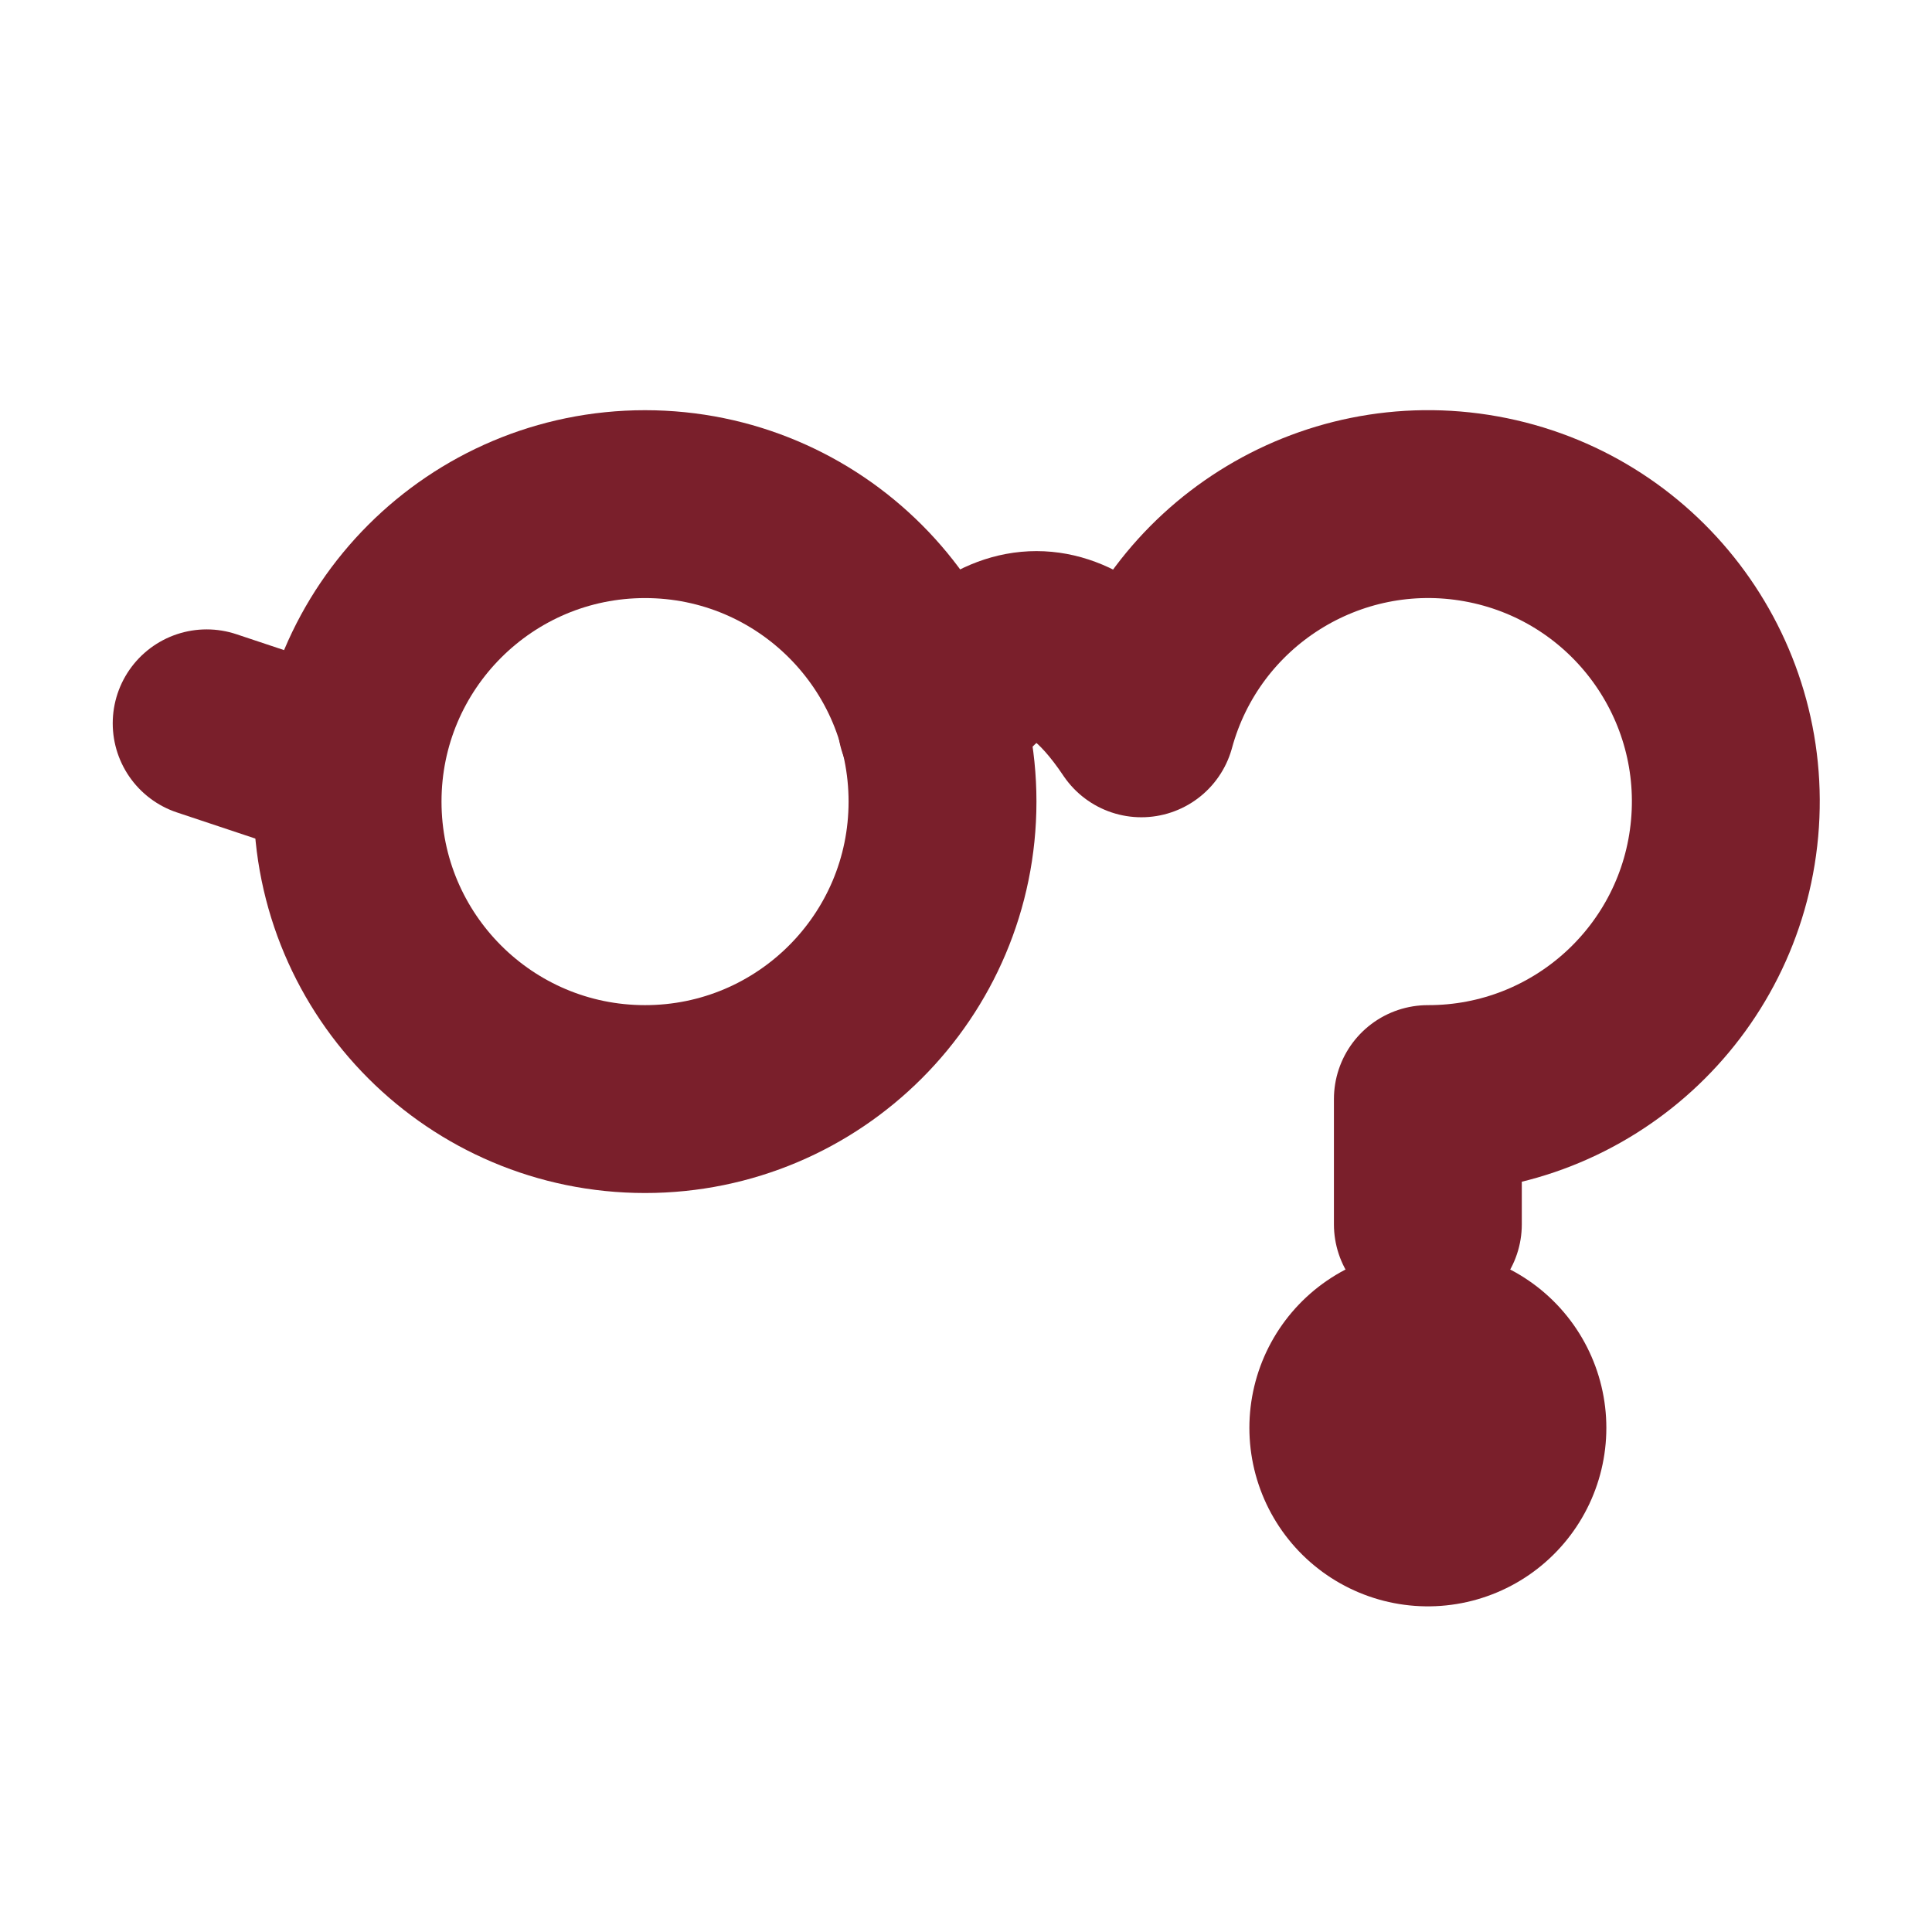
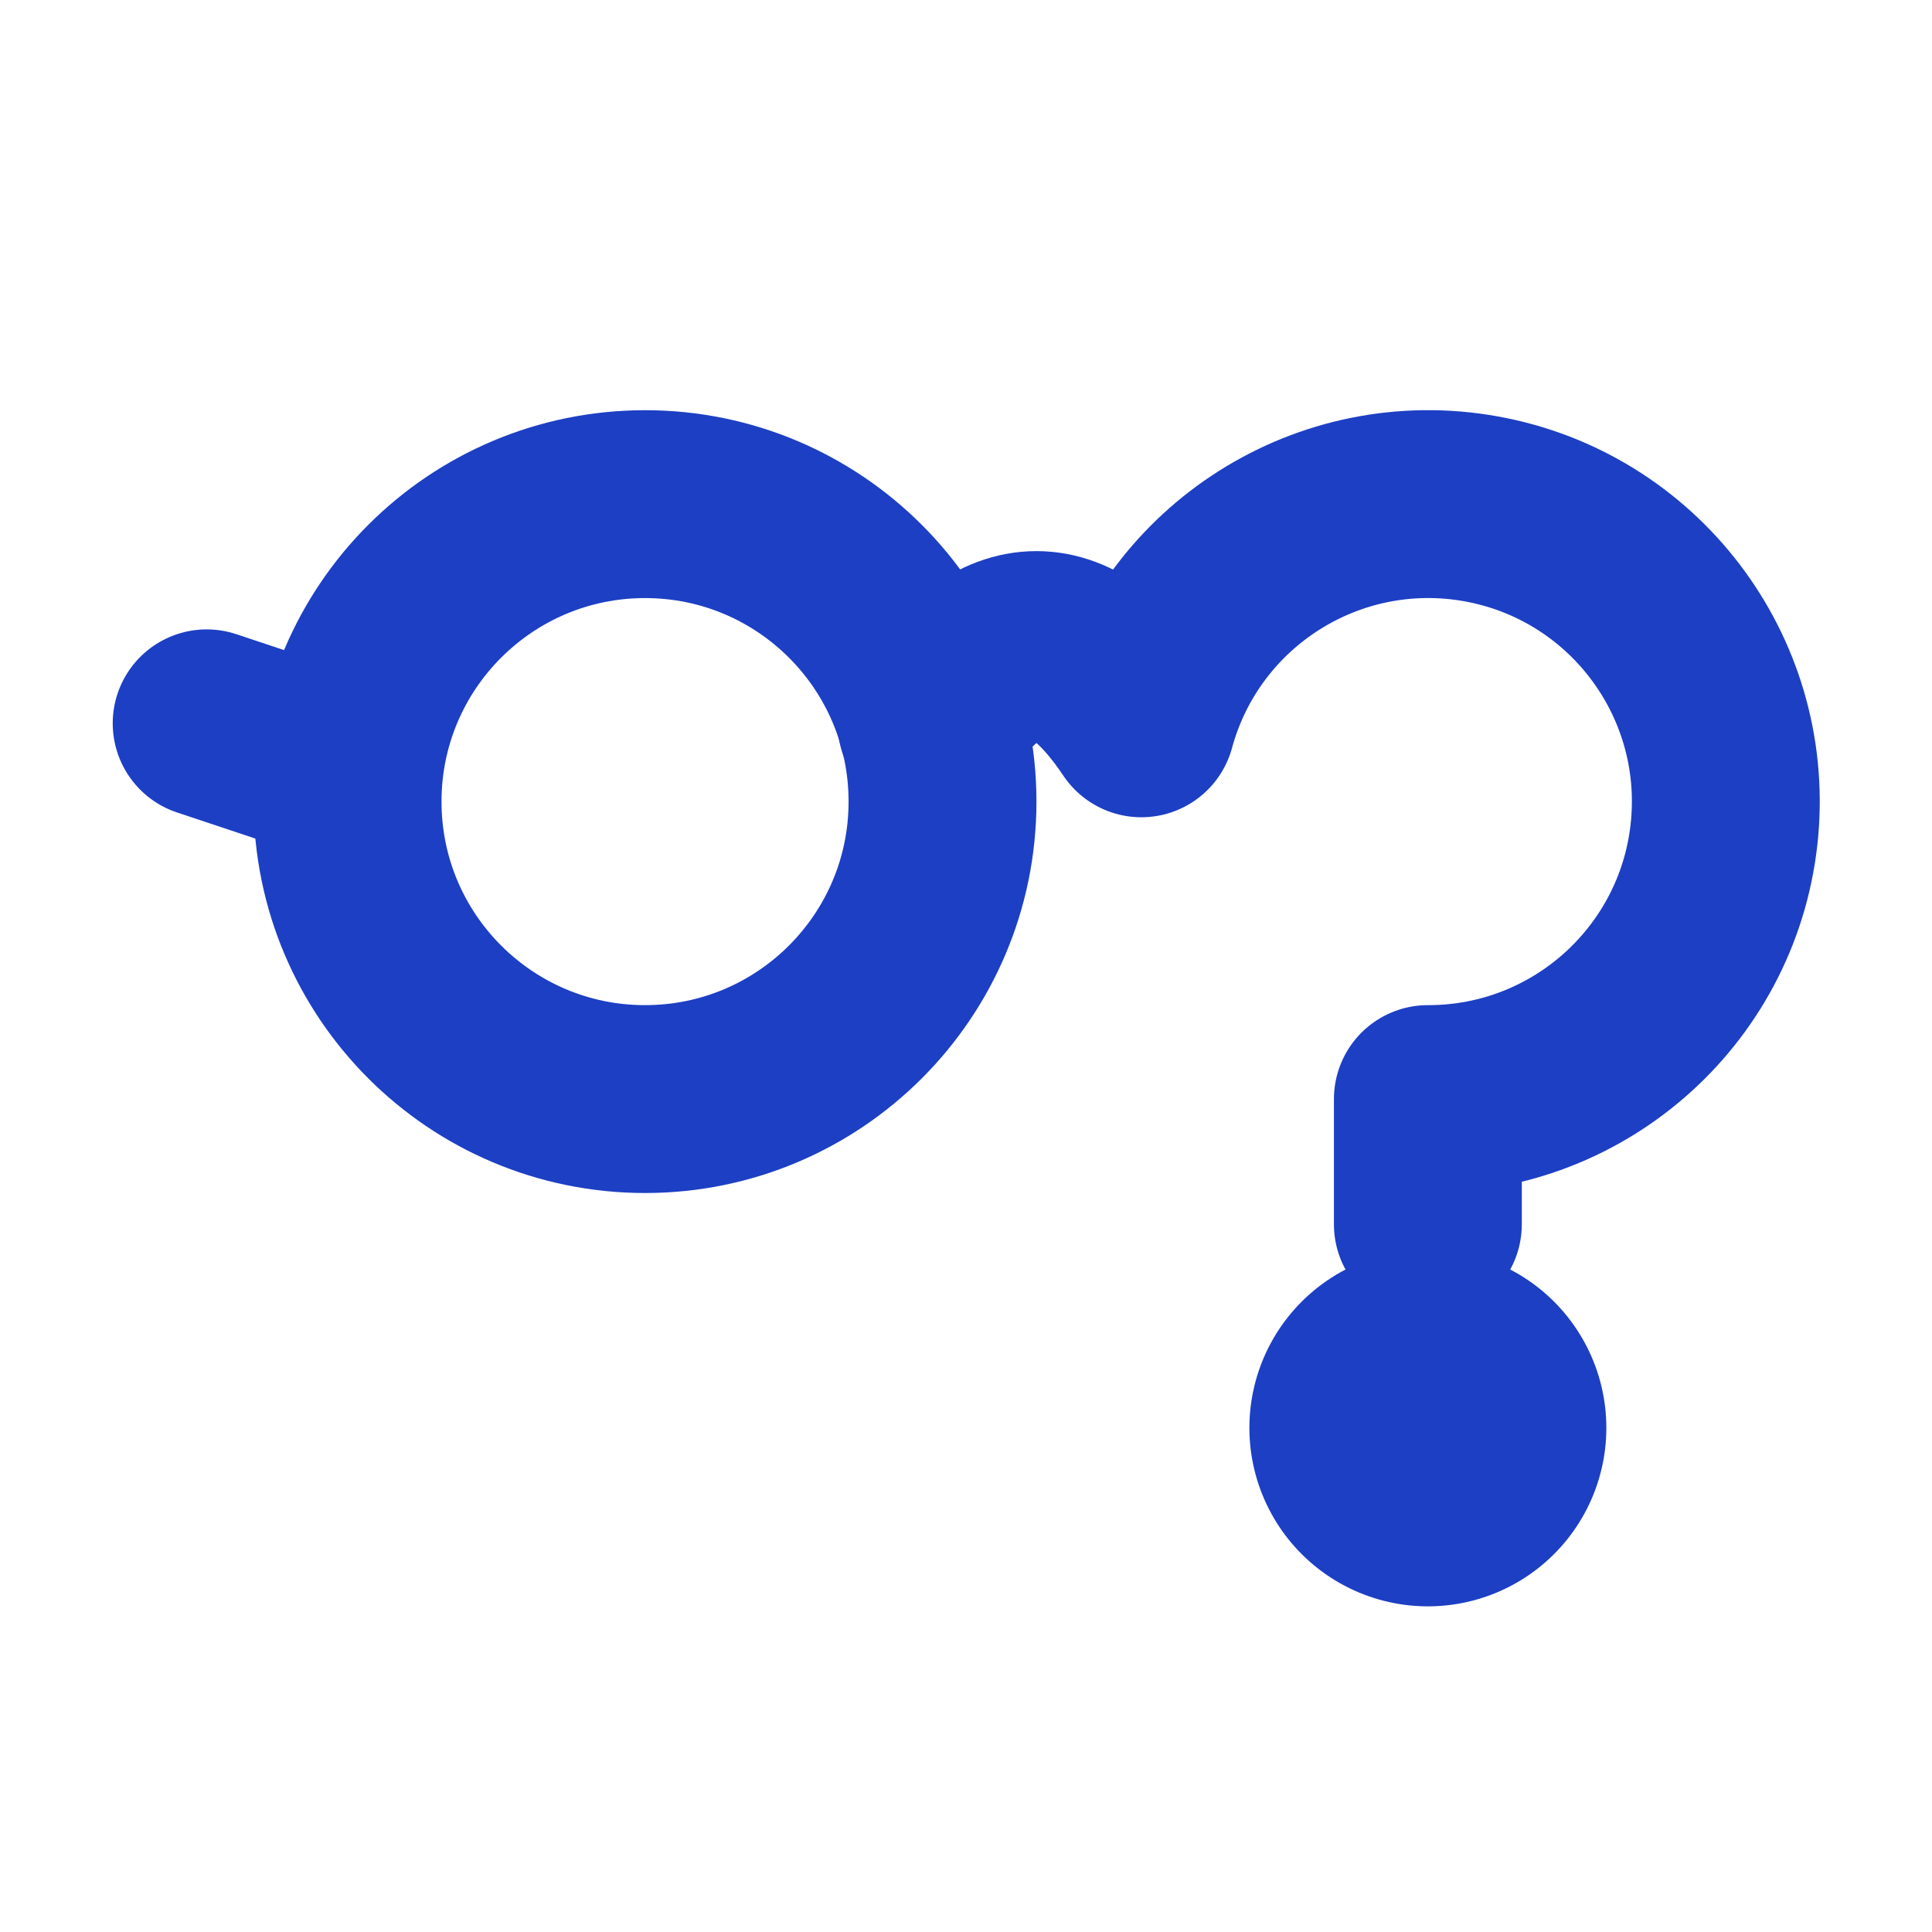
<svg xmlns="http://www.w3.org/2000/svg" viewBox="-6.2 -3.2 123.4 123.4" fill="none" stroke-width="12" stroke-linecap="round" stroke-linejoin="round">
  <style>
- 		g { stroke: #7a1f2b; }
- 		@media (prefers-color-scheme: dark) { g { stroke: #d9a441; } }
+ 		g { stroke: #1d3fc4; }
+ 		@media (prefers-color-scheme: dark) { g { stroke: #9db0ff; } }
	</style>
  <g>
    <circle cx="35" cy="48" r="19" />
    <path d="M53.3 43 Q60 33 66.7 43 A19 19 0 1 1 85 67 V75" />
    <path d="M16 46 L7 43" />
    <path d="M85 88 h0" stroke-width="22.8" />
  </g>
</svg>
